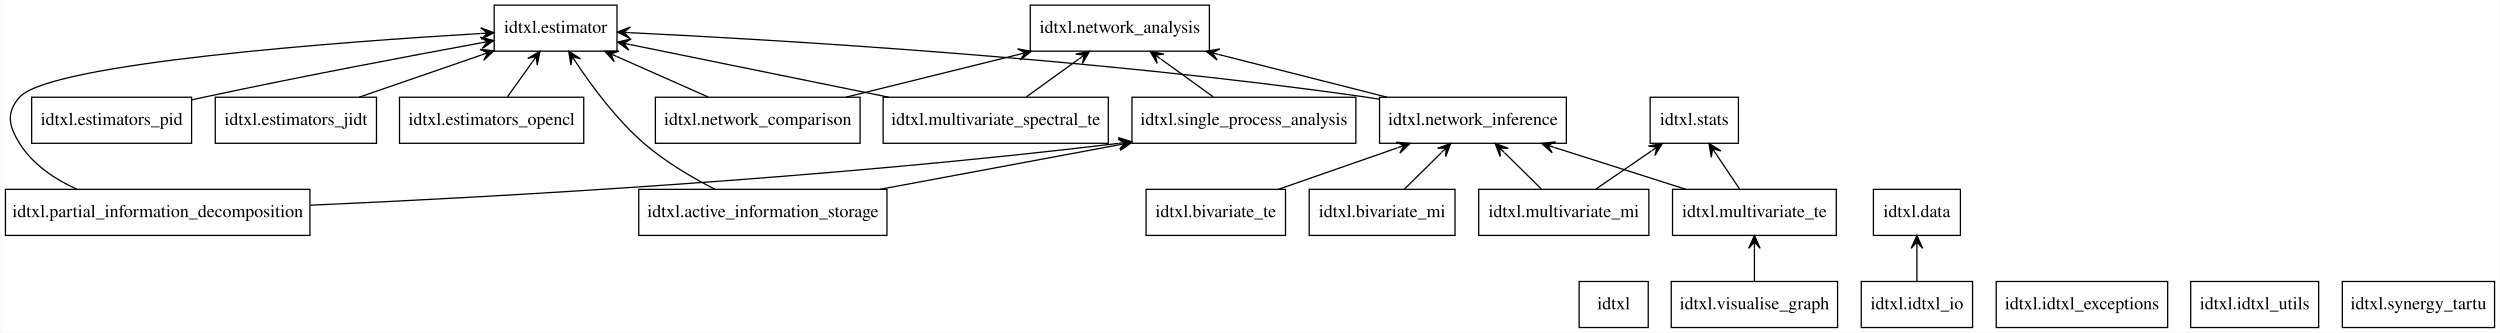
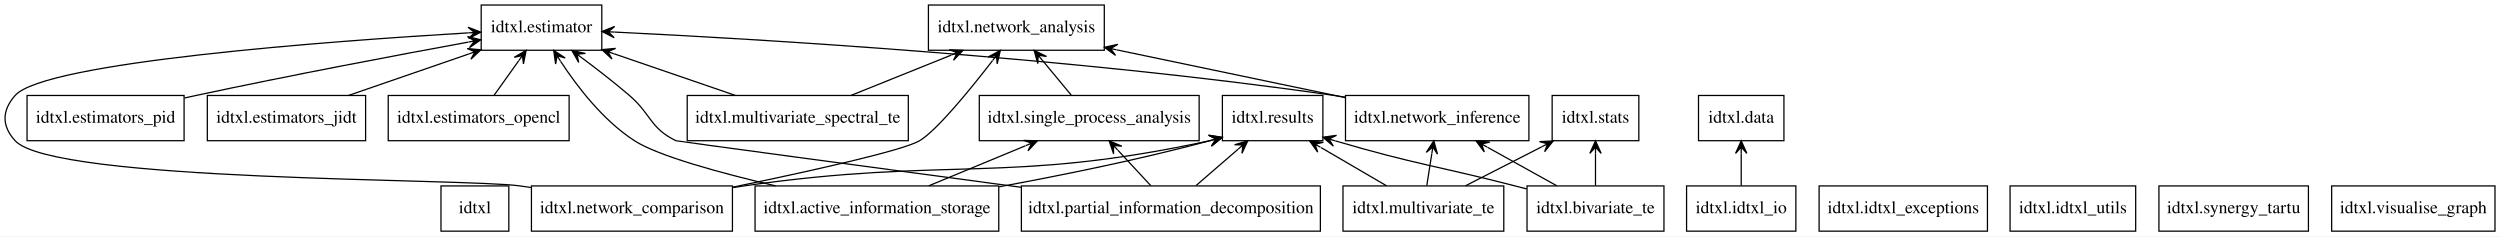
- <svg xmlns="http://www.w3.org/2000/svg" width="1954pt" height="260pt" viewBox="0.00 0.00 1953.50 260.00">
-   <g id="graph0" class="graph" transform="scale(1 1) rotate(0) translate(4 256)">
-     <polygon fill="white" stroke="none" points="-4,4 -4,-256 1949.5,-256 1949.5,4 -4,4" />
+ <svg xmlns="http://www.w3.org/2000/svg" width="1990pt" height="188pt" viewBox="0.00 0.00 1990.03 188.00">
+   <g id="graph0" class="graph" transform="scale(1 1) rotate(0) translate(4 184)">
+     <polygon fill="white" stroke="none" points="-4,4 -4,-184 1986.03,-184 1986.03,4 -4,4" />
    <g id="node1" class="node">
-       <polygon fill="none" stroke="black" points="1284,-36 1230,-36 1230,-0 1284,-0 1284,-36" />
-       <text text-anchor="middle" x="1257" y="-14.3" font-family="Times,serif" font-size="14.00">idtxl</text>
+       <polygon fill="none" stroke="black" points="401.03,-36 347.03,-36 347.03,-0 401.03,-0 401.03,-36" />
+       <text text-anchor="middle" x="374.03" y="-14.3" font-family="Times,serif" font-size="14.00">idtxl</text>
    </g>
    <g id="node2" class="node">
-       <polygon fill="none" stroke="black" points="689,-108 495,-108 495,-72 689,-72 689,-108" />
-       <text text-anchor="middle" x="592" y="-86.3" font-family="Times,serif" font-size="14.00">idtxl.active_information_storage</text>
+       <polygon fill="none" stroke="black" points="791.03,-36 597.03,-36 597.03,-0 791.03,-0 791.03,-36" />
+       <text text-anchor="middle" x="694.03" y="-14.3" font-family="Times,serif" font-size="14.00">idtxl.active_information_storage</text>
+     </g>
+     <g id="node5" class="node">
+       <polygon fill="none" stroke="black" points="475.03,-180 379.03,-180 379.03,-144 475.03,-144 475.03,-180" />
+       <text text-anchor="middle" x="427.03" y="-158.3" font-family="Times,serif" font-size="14.00">idtxl.estimator</text>
+     </g>
+     <g id="edge1" class="edge">
+       <path fill="none" stroke="black" d="M613.333,-36.045C569.296,-46.339 519.977,-59.786 501.03,-72 476.131,-88.05 455.369,-115.129 442.236,-135.212" />
+       <polygon fill="black" stroke="black" points="436.752,-143.883 438.295,-133.026 439.425,-139.657 442.098,-135.431 442.098,-135.431 442.098,-135.431 439.425,-139.657 445.901,-137.837 436.752,-143.883 436.752,-143.883" />
+     </g>
+     <g id="node18" class="node">
+       <polygon fill="none" stroke="black" points="1049.03,-108 969.03,-108 969.03,-72 1049.03,-72 1049.03,-108" />
+       <text text-anchor="middle" x="1009.03" y="-86.3" font-family="Times,serif" font-size="14.00">idtxl.results</text>
+     </g>
+     <g id="edge2" class="edge">
+       <path fill="none" stroke="black" d="M791.337,-35.321C841.748,-44.566 904.092,-57.234 959.03,-72 959.13,-72.027 959.229,-72.054 959.329,-72.081" />
+       <polygon fill="black" stroke="black" points="968.781,-74.812 957.924,-76.359 963.977,-73.424 959.174,-72.036 959.174,-72.036 959.174,-72.036 963.977,-73.424 960.423,-67.713 968.781,-74.812 968.781,-74.812" />
+     </g>
+     <g id="node19" class="node">
+       <polygon fill="none" stroke="black" points="950.53,-108 775.53,-108 775.53,-72 950.53,-72 950.53,-108" />
+       <text text-anchor="middle" x="863.03" y="-86.3" font-family="Times,serif" font-size="14.00">idtxl.single_process_analysis</text>
+     </g>
+     <g id="edge3" class="edge">
+       <path fill="none" stroke="black" d="M735.372,-36.124C758.578,-45.736 787.72,-57.807 812.3,-67.987" />
+       <polygon fill="black" stroke="black" points="821.822,-71.932 810.861,-72.262 817.203,-70.018 812.583,-68.105 812.583,-68.105 812.583,-68.105 817.203,-70.018 814.306,-63.947 821.822,-71.932 821.822,-71.932" />
+     </g>
+     <g id="node3" class="node">
+       <polygon fill="none" stroke="black" points="1320.53,-36 1211.53,-36 1211.53,-0 1320.53,-0 1320.53,-36" />
+       <text text-anchor="middle" x="1266.03" y="-14.3" font-family="Times,serif" font-size="14.00">idtxl.bivariate_te</text>
+     </g>
+     <g id="node16" class="node">
+       <polygon fill="none" stroke="black" points="1213.03,-108 1067.03,-108 1067.03,-72 1213.03,-72 1213.03,-108" />
+       <text text-anchor="middle" x="1140.03" y="-86.3" font-family="Times,serif" font-size="14.00">idtxl.network_inference</text>
+     </g>
+     <g id="edge4" class="edge">
+       <path fill="none" stroke="black" d="M1235.21,-36.124C1218.58,-45.361 1197.87,-56.869 1180.01,-66.788" />
+       <polygon fill="black" stroke="black" points="1170.97,-71.81 1177.53,-63.02 1175.34,-69.382 1179.71,-66.954 1179.71,-66.954 1179.71,-66.954 1175.34,-69.382 1181.9,-70.888 1170.97,-71.81 1170.97,-71.81" />
+     </g>
+     <g id="edge5" class="edge">
+       <path fill="none" stroke="black" d="M1211.23,-33.612C1208.12,-34.425 1205.04,-35.225 1202.03,-36 1141.14,-51.696 1122.94,-53.069 1058.85,-71.885" />
+       <polygon fill="black" stroke="black" points="1049.05,-74.791 1057.36,-67.634 1053.84,-73.37 1058.63,-71.948 1058.63,-71.948 1058.63,-71.948 1053.84,-73.37 1059.91,-76.262 1049.05,-74.791 1049.05,-74.791" />
+     </g>
+     <g id="node20" class="node">
+       <polygon fill="none" stroke="black" points="1300.53,-108 1231.53,-108 1231.53,-72 1300.53,-72 1300.53,-108" />
+       <text text-anchor="middle" x="1266.03" y="-86.3" font-family="Times,serif" font-size="14.00">idtxl.stats</text>
+     </g>
+     <g id="edge6" class="edge">
+       <path fill="none" stroke="black" d="M1266.03,-36.303C1266.03,-44.017 1266.03,-53.288 1266.03,-61.888" />
+       <polygon fill="black" stroke="black" points="1266.03,-71.896 1261.53,-61.896 1266.03,-66.896 1266.03,-61.896 1266.03,-61.896 1266.03,-61.896 1266.03,-66.896 1270.53,-61.896 1266.03,-71.896 1266.03,-71.896" />
+     </g>
+     <g id="node4" class="node">
+       <polygon fill="none" stroke="black" points="1416.03,-108 1348.03,-108 1348.03,-72 1416.03,-72 1416.03,-108" />
+       <text text-anchor="middle" x="1382.03" y="-86.3" font-family="Times,serif" font-size="14.00">idtxl.data</text>
    </g>
    <g id="node6" class="node">
-       <polygon fill="none" stroke="black" points="478,-252 382,-252 382,-216 478,-216 478,-252" />
-       <text text-anchor="middle" x="430" y="-230.3" font-family="Times,serif" font-size="14.00">idtxl.estimator</text>
+       <polygon fill="none" stroke="black" points="287.03,-108 161.03,-108 161.03,-72 287.03,-72 287.03,-108" />
+       <text text-anchor="middle" x="224.03" y="-86.3" font-family="Times,serif" font-size="14.00">idtxl.estimators_jidt</text>
    </g>
-     <g id="edge1" class="edge">
-       <path fill="none" stroke="black" d="M554.501,-108.071C536.616,-117.246 515.563,-129.629 499,-144 477.71,-162.472 458.516,-188.365 445.81,-207.462" />
-       <polygon fill="black" stroke="black" points="440.278,-215.967 441.958,-205.131 443.004,-211.776 445.73,-207.584 445.73,-207.584 445.73,-207.584 443.004,-211.776 449.503,-210.037 440.278,-215.967 440.278,-215.967" />
-     </g>
-     <g id="node20" class="node">
-       <polygon fill="none" stroke="black" points="1055.5,-180 880.5,-180 880.5,-144 1055.5,-144 1055.5,-180" />
-       <text text-anchor="middle" x="968" y="-158.3" font-family="Times,serif" font-size="14.00">idtxl.single_process_analysis</text>
-     </g>
-     <g id="edge2" class="edge">
-       <path fill="none" stroke="black" d="M683.499,-108.034C740.111,-118.574 812.741,-132.095 870.446,-142.838" />
-       <polygon fill="black" stroke="black" points="880.305,-144.674 869.65,-147.267 875.389,-143.759 870.474,-142.843 870.474,-142.843 870.474,-142.843 875.389,-143.759 871.297,-138.419 880.305,-144.674 880.305,-144.674" />
-     </g>
-     <g id="node3" class="node">
-       <polygon fill="none" stroke="black" points="1133,-108 1019,-108 1019,-72 1133,-72 1133,-108" />
-       <text text-anchor="middle" x="1076" y="-86.3" font-family="Times,serif" font-size="14.00">idtxl.bivariate_mi</text>
-     </g>
-     <g id="node18" class="node">
-       <polygon fill="none" stroke="black" points="1220,-180 1074,-180 1074,-144 1220,-144 1220,-180" />
-       <text text-anchor="middle" x="1147" y="-158.3" font-family="Times,serif" font-size="14.00">idtxl.network_inference</text>
-     </g>
-     <g id="edge3" class="edge">
-       <path fill="none" stroke="black" d="M1093.55,-108.303C1102.23,-116.865 1112.86,-127.344 1122.35,-136.696" />
-       <polygon fill="black" stroke="black" points="1129.65,-143.896 1119.37,-140.079 1126.09,-140.385 1122.53,-136.875 1122.53,-136.875 1122.53,-136.875 1126.09,-140.385 1125.69,-133.67 1129.65,-143.896 1129.65,-143.896" />
-     </g>
-     <g id="node4" class="node">
-       <polygon fill="none" stroke="black" points="1000.5,-108 891.5,-108 891.5,-72 1000.5,-72 1000.5,-108" />
-       <text text-anchor="middle" x="946" y="-86.3" font-family="Times,serif" font-size="14.00">idtxl.bivariate_te</text>
-     </g>
-     <g id="edge4" class="edge">
-       <path fill="none" stroke="black" d="M994.913,-108.034C1023,-117.815 1058.46,-130.164 1088.07,-140.476" />
-       <polygon fill="black" stroke="black" points="1097.87,-143.889 1086.94,-144.85 1093.15,-142.245 1088.42,-140.6 1088.42,-140.6 1088.42,-140.6 1093.15,-142.245 1089.9,-136.351 1097.87,-143.889 1097.87,-143.889" />
-     </g>
-     <g id="node5" class="node">
-       <polygon fill="none" stroke="black" points="1528,-108 1460,-108 1460,-72 1528,-72 1528,-108" />
-       <text text-anchor="middle" x="1494" y="-86.3" font-family="Times,serif" font-size="14.00">idtxl.data</text>
+     <g id="edge7" class="edge">
+       <path fill="none" stroke="black" d="M273.43,-108.034C302.34,-118.004 338.988,-130.641 369.235,-141.071" />
+       <polygon fill="black" stroke="black" points="378.813,-144.373 367.892,-145.368 374.086,-142.743 369.359,-141.113 369.359,-141.113 369.359,-141.113 374.086,-142.743 370.826,-136.859 378.813,-144.373 378.813,-144.373" />
    </g>
    <g id="node7" class="node">
-       <polygon fill="none" stroke="black" points="290,-180 164,-180 164,-144 290,-144 290,-180" />
-       <text text-anchor="middle" x="227" y="-158.3" font-family="Times,serif" font-size="14.00">idtxl.estimators_jidt</text>
+       <polygon fill="none" stroke="black" points="449.03,-108 305.03,-108 305.03,-72 449.03,-72 449.03,-108" />
+       <text text-anchor="middle" x="377.03" y="-86.3" font-family="Times,serif" font-size="14.00">idtxl.estimators_opencl</text>
    </g>
-     <g id="edge5" class="edge">
-       <path fill="none" stroke="black" d="M276.4,-180.034C305.31,-190.004 341.958,-202.641 372.205,-213.071" />
-       <polygon fill="black" stroke="black" points="381.783,-216.373 370.862,-217.368 377.056,-214.743 372.329,-213.113 372.329,-213.113 372.329,-213.113 377.056,-214.743 373.796,-208.859 381.783,-216.373 381.783,-216.373" />
+     <g id="edge8" class="edge">
+       <path fill="none" stroke="black" d="M389.39,-108.303C395.263,-116.526 402.399,-126.517 408.872,-135.579" />
+       <polygon fill="black" stroke="black" points="414.813,-143.896 405.338,-138.374 411.907,-139.827 409,-135.758 409,-135.758 409,-135.758 411.907,-139.827 412.662,-133.143 414.813,-143.896 414.813,-143.896" />
    </g>
    <g id="node8" class="node">
-       <polygon fill="none" stroke="black" points="452,-180 308,-180 308,-144 452,-144 452,-180" />
-       <text text-anchor="middle" x="380" y="-158.3" font-family="Times,serif" font-size="14.00">idtxl.estimators_opencl</text>
+       <polygon fill="none" stroke="black" points="142.53,-108 17.53,-108 17.53,-72 142.53,-72 142.53,-108" />
+       <text text-anchor="middle" x="80.03" y="-86.3" font-family="Times,serif" font-size="14.00">idtxl.estimators_pid</text>
    </g>
-     <g id="edge6" class="edge">
-       <path fill="none" stroke="black" d="M392.36,-180.303C398.233,-188.526 405.369,-198.517 411.842,-207.579" />
-       <polygon fill="black" stroke="black" points="417.783,-215.896 408.308,-210.374 414.876,-211.827 411.97,-207.758 411.97,-207.758 411.97,-207.758 414.876,-211.827 415.632,-205.143 417.783,-215.896 417.783,-215.896" />
+     <g id="edge9" class="edge">
+       <path fill="none" stroke="black" d="M142.824,-105.988C145.934,-106.68 149.016,-107.354 152.03,-108 226.549,-123.971 312.91,-140.254 368.674,-150.479" />
+       <polygon fill="black" stroke="black" points="378.721,-152.316 368.074,-154.944 373.802,-151.417 368.884,-150.517 368.884,-150.517 368.884,-150.517 373.802,-151.417 369.694,-146.091 378.721,-152.316 378.721,-152.316" />
    </g>
    <g id="node9" class="node">
-       <polygon fill="none" stroke="black" points="145.5,-180 20.5,-180 20.5,-144 145.5,-144 145.5,-180" />
-       <text text-anchor="middle" x="83" y="-158.3" font-family="Times,serif" font-size="14.00">idtxl.estimators_pid</text>
-     </g>
-     <g id="edge7" class="edge">
-       <path fill="none" stroke="black" d="M145.794,-177.988C148.904,-178.68 151.986,-179.354 155,-180 229.519,-195.971 315.879,-212.254 371.644,-222.479" />
-       <polygon fill="black" stroke="black" points="381.691,-224.316 371.044,-226.944 376.772,-223.417 371.854,-222.517 371.854,-222.517 371.854,-222.517 376.772,-223.417 372.664,-218.091 381.691,-224.316 381.691,-224.316" />
+       <polygon fill="none" stroke="black" points="1578.03,-36 1444.03,-36 1444.03,-0 1578.03,-0 1578.03,-36" />
+       <text text-anchor="middle" x="1511.03" y="-14.3" font-family="Times,serif" font-size="14.00">idtxl.idtxl_exceptions</text>
    </g>
    <g id="node10" class="node">
-       <polygon fill="none" stroke="black" points="1690,-36 1556,-36 1556,-0 1690,-0 1690,-36" />
-       <text text-anchor="middle" x="1623" y="-14.3" font-family="Times,serif" font-size="14.00">idtxl.idtxl_exceptions</text>
+       <polygon fill="none" stroke="black" points="1425.53,-36 1338.53,-36 1338.53,-0 1425.53,-0 1425.53,-36" />
+       <text text-anchor="middle" x="1382.03" y="-14.3" font-family="Times,serif" font-size="14.00">idtxl.idtxl_io</text>
+     </g>
+     <g id="edge10" class="edge">
+       <path fill="none" stroke="black" d="M1382.03,-36.303C1382.03,-44.017 1382.03,-53.288 1382.03,-61.888" />
+       <polygon fill="black" stroke="black" points="1382.03,-71.896 1377.53,-61.896 1382.03,-66.896 1382.03,-61.896 1382.03,-61.896 1382.03,-61.896 1382.03,-66.896 1386.53,-61.896 1382.03,-71.896 1382.03,-71.896" />
    </g>
    <g id="node11" class="node">
-       <polygon fill="none" stroke="black" points="1537.5,-36 1450.5,-36 1450.5,-0 1537.5,-0 1537.5,-36" />
-       <text text-anchor="middle" x="1494" y="-14.3" font-family="Times,serif" font-size="14.00">idtxl.idtxl_io</text>
-     </g>
-     <g id="edge8" class="edge">
-       <path fill="none" stroke="black" d="M1494,-36.303C1494,-44.017 1494,-53.288 1494,-61.888" />
-       <polygon fill="black" stroke="black" points="1494,-71.896 1489.5,-61.896 1494,-66.896 1494,-61.896 1494,-61.896 1494,-61.896 1494,-66.896 1498.5,-61.896 1494,-71.896 1494,-71.896" />
+       <polygon fill="none" stroke="black" points="1696.03,-36 1596.03,-36 1596.03,-0 1696.03,-0 1696.03,-36" />
+       <text text-anchor="middle" x="1646.03" y="-14.3" font-family="Times,serif" font-size="14.00">idtxl.idtxl_utils</text>
    </g>
    <g id="node12" class="node">
-       <polygon fill="none" stroke="black" points="1808,-36 1708,-36 1708,-0 1808,-0 1808,-36" />
-       <text text-anchor="middle" x="1758" y="-14.3" font-family="Times,serif" font-size="14.00">idtxl.idtxl_utils</text>
+       <polygon fill="none" stroke="black" points="719.03,-108 543.03,-108 543.03,-72 719.03,-72 719.03,-108" />
+       <text text-anchor="middle" x="631.03" y="-86.3" font-family="Times,serif" font-size="14.00">idtxl.multivariate_spectral_te</text>
+     </g>
+     <g id="edge11" class="edge">
+       <path fill="none" stroke="black" d="M581.387,-108.034C552.228,-118.04 515.236,-130.733 484.776,-141.185" />
+       <polygon fill="black" stroke="black" points="475.134,-144.494 483.132,-136.992 479.863,-142.871 484.593,-141.248 484.593,-141.248 484.593,-141.248 479.863,-142.871 486.053,-145.504 475.134,-144.494 475.134,-144.494" />
+     </g>
+     <g id="node14" class="node">
+       <polygon fill="none" stroke="black" points="875.03,-180 735.03,-180 735.03,-144 875.03,-144 875.03,-180" />
+       <text text-anchor="middle" x="805.03" y="-158.3" font-family="Times,serif" font-size="14.00">idtxl.network_analysis</text>
+     </g>
+     <g id="edge12" class="edge">
+       <path fill="none" stroke="black" d="M673.595,-108.124C697.594,-117.778 727.758,-129.913 753.135,-140.122" />
+       <polygon fill="black" stroke="black" points="762.603,-143.932 751.646,-144.374 757.964,-142.066 753.326,-140.199 753.326,-140.199 753.326,-140.199 757.964,-142.066 755.005,-136.025 762.603,-143.932 762.603,-143.932" />
    </g>
    <g id="node13" class="node">
-       <polygon fill="none" stroke="black" points="1284.5,-108 1151.5,-108 1151.5,-72 1284.5,-72 1284.5,-108" />
-       <text text-anchor="middle" x="1218" y="-86.3" font-family="Times,serif" font-size="14.00">idtxl.multivariate_mi</text>
+       <polygon fill="none" stroke="black" points="1193.03,-36 1065.03,-36 1065.03,-0 1193.03,-0 1193.03,-36" />
+       <text text-anchor="middle" x="1129.03" y="-14.3" font-family="Times,serif" font-size="14.00">idtxl.multivariate_te</text>
    </g>
-     <g id="edge9" class="edge">
-       <path fill="none" stroke="black" d="M1200.45,-108.303C1191.77,-116.865 1181.14,-127.344 1171.65,-136.696" />
-       <polygon fill="black" stroke="black" points="1164.35,-143.896 1168.31,-133.67 1167.91,-140.385 1171.47,-136.875 1171.47,-136.875 1171.47,-136.875 1167.91,-140.385 1174.63,-140.079 1164.35,-143.896 1164.35,-143.896" />
+     <g id="edge13" class="edge">
+       <path fill="none" stroke="black" d="M1131.75,-36.303C1132.96,-44.017 1134.42,-53.288 1135.77,-61.888" />
+       <polygon fill="black" stroke="black" points="1137.34,-71.896 1131.34,-62.715 1136.57,-66.956 1135.79,-62.017 1135.79,-62.017 1135.79,-62.017 1136.57,-66.956 1140.24,-61.318 1137.34,-71.896 1137.34,-71.896" />
+     </g>
+     <g id="edge14" class="edge">
+       <path fill="none" stroke="black" d="M1099.67,-36.124C1083.98,-45.276 1064.47,-56.658 1047.58,-66.515" />
+       <polygon fill="black" stroke="black" points="1038.5,-71.81 1044.87,-62.885 1042.82,-69.291 1047.14,-66.772 1047.14,-66.772 1047.14,-66.772 1042.82,-69.291 1049.4,-70.659 1038.5,-71.81 1038.5,-71.81" />
+     </g>
+     <g id="edge15" class="edge">
+       <path fill="none" stroke="black" d="M1162.54,-36.124C1180.87,-45.488 1203.77,-57.186 1223.36,-67.197" />
+       <polygon fill="black" stroke="black" points="1232.39,-71.81 1221.43,-71.267 1227.93,-69.535 1223.48,-67.26 1223.48,-67.26 1223.48,-67.26 1227.93,-69.535 1225.53,-63.253 1232.39,-71.81 1232.39,-71.81" />
+     </g>
+     <g id="node15" class="node">
+       <polygon fill="none" stroke="black" points="579.03,-36 419.03,-36 419.03,-0 579.03,-0 579.03,-36" />
+       <text text-anchor="middle" x="499.03" y="-14.3" font-family="Times,serif" font-size="14.00">idtxl.network_comparison</text>
+     </g>
+     <g id="edge16" class="edge">
+       <path fill="none" stroke="black" d="M418.559,-34.742C415.684,-35.186 412.834,-35.608 410.03,-36 365.617,-42.215 38.293,-38.906 8.03,-72 -2.767,-83.808 -2.55,-95.997 8.03,-108 31.486,-134.609 258.885,-151.274 368.509,-157.824" />
+       <polygon fill="black" stroke="black" points="378.739,-158.426 368.492,-162.331 373.748,-158.132 368.756,-157.839 368.756,-157.839 368.756,-157.839 373.748,-158.132 369.021,-153.346 378.739,-158.426 378.739,-158.426" />
+     </g>
+     <g id="edge17" class="edge">
+       <path fill="none" stroke="black" d="M579.088,-34.987C639.824,-47.541 715.034,-64.165 728.03,-72 741.9,-80.361 768.12,-112.497 786.076,-135.756" />
+       <polygon fill="black" stroke="black" points="792.279,-143.863 782.628,-138.655 789.24,-139.892 786.202,-135.921 786.202,-135.921 786.202,-135.921 789.24,-139.892 789.776,-133.186 792.279,-143.863 792.279,-143.863" />
+     </g>
+     <g id="edge18" class="edge">
+       <path fill="none" stroke="black" d="M579.505,-34.715C582.379,-35.167 585.227,-35.597 588.03,-36 752.009,-59.566 797.084,-37.104 959.03,-72 959.131,-72.022 959.232,-72.044 959.333,-72.066" />
+       <polygon fill="black" stroke="black" points="968.867,-74.454 958.073,-76.389 964.017,-73.239 959.167,-72.024 959.167,-72.024 959.167,-72.024 964.017,-73.239 960.261,-67.659 968.867,-74.454 968.867,-74.454" />
+     </g>
+     <g id="edge19" class="edge">
+       <path fill="none" stroke="black" d="M1066.79,-106.64C1063.84,-107.126 1060.91,-107.582 1058.03,-108 848.346,-138.428 596.736,-153.08 485.179,-158.464" />
+       <polygon fill="black" stroke="black" points="475.146,-158.942 484.92,-153.971 480.14,-158.704 485.134,-158.466 485.134,-158.466 485.134,-158.466 480.14,-158.704 485.348,-162.961 475.146,-158.942 475.146,-158.942" />
+     </g>
+     <g id="edge20" class="edge">
+       <path fill="none" stroke="black" d="M1066.93,-106.275C1013.28,-117.485 940.452,-132.703 885.212,-144.246" />
+       <polygon fill="black" stroke="black" points="875.11,-146.356 883.979,-139.906 880.005,-145.334 884.899,-144.311 884.899,-144.311 884.899,-144.311 880.005,-145.334 885.819,-148.716 875.11,-146.356 875.11,-146.356" />
+     </g>
+     <g id="node17" class="node">
+       <polygon fill="none" stroke="black" points="1047.03,-36 809.03,-36 809.03,-0 1047.03,-0 1047.03,-36" />
+       <text text-anchor="middle" x="928.03" y="-14.3" font-family="Times,serif" font-size="14.00">idtxl.partial_information_decomposition</text>
+     </g>
+     <g id="edge21" class="edge">
+       <path fill="none" stroke="black" d="M808.796,-34.928C693.115,-50.398 534.817,-71.617 534.03,-72 513.397,-82.036 514.432,-93.046 497.03,-108 485.101,-118.251 471.415,-128.849 459.327,-137.849" />
+       <polygon fill="black" stroke="black" points="451.256,-143.801 456.634,-134.244 455.28,-140.833 459.304,-137.866 459.304,-137.866 459.304,-137.866 455.28,-140.833 461.975,-141.488 451.256,-143.801 451.256,-143.801" />
+     </g>
+     <g id="edge22" class="edge">
+       <path fill="none" stroke="black" d="M948.053,-36.303C958.156,-45.035 970.566,-55.76 981.548,-65.25" />
+       <polygon fill="black" stroke="black" points="989.238,-71.896 978.729,-68.762 985.455,-68.626 981.672,-65.357 981.672,-65.357 981.672,-65.357 985.455,-68.626 984.614,-61.952 989.238,-71.896 989.238,-71.896" />
+     </g>
+     <g id="edge23" class="edge">
+       <path fill="none" stroke="black" d="M911.963,-36.303C904.091,-44.78 894.475,-55.136 885.857,-64.417" />
+       <polygon fill="black" stroke="black" points="878.913,-71.896 882.42,-61.506 882.315,-68.232 885.717,-64.568 885.717,-64.568 885.717,-64.568 882.315,-68.232 889.015,-67.63 878.913,-71.896 878.913,-71.896" />
+     </g>
+     <g id="edge24" class="edge">
+       <path fill="none" stroke="black" d="M848.693,-108.303C841.74,-116.695 833.26,-126.93 825.629,-136.139" />
+       <polygon fill="black" stroke="black" points="819.202,-143.896 822.117,-133.324 822.392,-140.046 825.582,-136.195 825.582,-136.195 825.582,-136.195 822.392,-140.046 829.048,-139.067 819.202,-143.896 819.202,-143.896" />
    </g>
    <g id="node21" class="node">
-       <polygon fill="none" stroke="black" points="1354.5,-180 1285.5,-180 1285.5,-144 1354.5,-144 1354.5,-180" />
-       <text text-anchor="middle" x="1320" y="-158.3" font-family="Times,serif" font-size="14.00">idtxl.stats</text>
-     </g>
-     <g id="edge10" class="edge">
-       <path fill="none" stroke="black" d="M1242.95,-108.124C1256.04,-117.107 1272.26,-128.237 1286.44,-137.966" />
-       <polygon fill="black" stroke="black" points="1294.95,-143.81 1284.16,-141.862 1290.83,-140.981 1286.71,-138.152 1286.71,-138.152 1286.71,-138.152 1290.83,-140.981 1289.25,-134.441 1294.95,-143.81 1294.95,-143.81" />
-     </g>
-     <g id="node14" class="node">
-       <polygon fill="none" stroke="black" points="862,-180 686,-180 686,-144 862,-144 862,-180" />
-       <text text-anchor="middle" x="774" y="-158.3" font-family="Times,serif" font-size="14.00">idtxl.multivariate_spectral_te</text>
-     </g>
-     <g id="edge11" class="edge">
-       <path fill="none" stroke="black" d="M690.288,-180.034C627.755,-192.759 543.862,-209.83 488.427,-221.111" />
-       <polygon fill="black" stroke="black" points="478.419,-223.147 487.321,-216.743 483.319,-222.15 488.219,-221.153 488.219,-221.153 488.219,-221.153 483.319,-222.15 489.116,-225.563 478.419,-223.147 478.419,-223.147" />
-     </g>
-     <g id="node16" class="node">
-       <polygon fill="none" stroke="black" points="941,-252 801,-252 801,-216 941,-216 941,-252" />
-       <text text-anchor="middle" x="871" y="-230.3" font-family="Times,serif" font-size="14.00">idtxl.network_analysis</text>
-     </g>
-     <g id="edge12" class="edge">
-       <path fill="none" stroke="black" d="M797.978,-180.303C810.311,-189.204 825.516,-200.177 838.853,-209.801" />
-       <polygon fill="black" stroke="black" points="847.298,-215.896 836.556,-213.693 843.244,-212.97 839.189,-210.044 839.189,-210.044 839.189,-210.044 843.244,-212.97 841.823,-206.395 847.298,-215.896 847.298,-215.896" />
-     </g>
-     <g id="node15" class="node">
-       <polygon fill="none" stroke="black" points="1431,-108 1303,-108 1303,-72 1431,-72 1431,-108" />
-       <text text-anchor="middle" x="1367" y="-86.3" font-family="Times,serif" font-size="14.00">idtxl.multivariate_te</text>
-     </g>
-     <g id="edge13" class="edge">
-       <path fill="none" stroke="black" d="M1313.46,-108.034C1282.46,-117.9 1243.24,-130.378 1210.66,-140.745" />
-       <polygon fill="black" stroke="black" points="1200.78,-143.889 1208.94,-136.569 1205.54,-142.373 1210.31,-140.857 1210.31,-140.857 1210.31,-140.857 1205.54,-142.373 1211.67,-145.145 1200.78,-143.889 1200.78,-143.889" />
-     </g>
-     <g id="edge14" class="edge">
-       <path fill="none" stroke="black" d="M1355.38,-108.303C1349.86,-116.526 1343.15,-126.517 1337.07,-135.579" />
-       <polygon fill="black" stroke="black" points="1331.48,-143.896 1333.32,-133.085 1334.27,-139.745 1337.06,-135.593 1337.06,-135.593 1337.06,-135.593 1334.27,-139.745 1340.79,-138.102 1331.48,-143.896 1331.48,-143.896" />
-     </g>
-     <g id="node17" class="node">
-       <polygon fill="none" stroke="black" points="668,-180 508,-180 508,-144 668,-144 668,-180" />
-       <text text-anchor="middle" x="588" y="-158.3" font-family="Times,serif" font-size="14.00">idtxl.network_comparison</text>
-     </g>
-     <g id="edge15" class="edge">
-       <path fill="none" stroke="black" d="M549.349,-180.124C527.749,-189.693 500.649,-201.7 477.734,-211.852" />
-       <polygon fill="black" stroke="black" points="468.526,-215.932 475.846,-207.767 473.097,-213.906 477.669,-211.881 477.669,-211.881 477.669,-211.881 473.097,-213.906 479.491,-215.995 468.526,-215.932 468.526,-215.932" />
-     </g>
-     <g id="edge16" class="edge">
-       <path fill="none" stroke="black" d="M656.868,-180.034C697.699,-190.134 749.599,-202.972 792.078,-213.479" />
-       <polygon fill="black" stroke="black" points="801.823,-215.889 791.035,-217.856 796.97,-214.689 792.116,-213.488 792.116,-213.488 792.116,-213.488 796.97,-214.689 793.197,-209.12 801.823,-215.889 801.823,-215.889" />
-     </g>
-     <g id="edge17" class="edge">
-       <path fill="none" stroke="black" d="M1073.76,-178.491C1070.47,-179.033 1067.2,-179.54 1064,-180 853.284,-210.278 600.495,-225.006 488.418,-230.437" />
-       <polygon fill="black" stroke="black" points="478.339,-230.918 488.113,-225.946 483.333,-230.68 488.327,-230.441 488.327,-230.441 488.327,-230.441 483.333,-230.68 488.542,-234.936 478.339,-230.918 478.339,-230.918" />
-     </g>
-     <g id="edge18" class="edge">
-       <path fill="none" stroke="black" d="M1079.84,-180.034C1040.1,-190.113 989.611,-202.918 948.232,-213.412" />
-       <polygon fill="black" stroke="black" points="938.465,-215.889 947.052,-209.069 943.312,-214.66 948.159,-213.431 948.159,-213.431 948.159,-213.431 943.312,-214.66 949.265,-217.793 938.465,-215.889 938.465,-215.889" />
-     </g>
-     <g id="node19" class="node">
-       <polygon fill="none" stroke="black" points="238,-108 0,-108 0,-72 238,-72 238,-108" />
-       <text text-anchor="middle" x="119" y="-86.3" font-family="Times,serif" font-size="14.00">idtxl.partial_information_decomposition</text>
-     </g>
-     <g id="edge19" class="edge">
-       <path fill="none" stroke="black" d="M55.898,-108.049C38.335,-116.013 21.273,-127.515 11,-144 2.538,-157.579 0.42,-167.997 11,-180 34.456,-206.609 261.855,-223.274 371.479,-229.824" />
-       <polygon fill="black" stroke="black" points="381.709,-230.426 371.462,-234.331 376.718,-230.132 371.726,-229.839 371.726,-229.839 371.726,-229.839 376.718,-230.132 371.991,-225.346 381.709,-230.426 381.709,-230.426" />
-     </g>
-     <g id="edge20" class="edge">
-       <path fill="none" stroke="black" d="M238.212,-95.603C384.633,-102.116 640.732,-116.296 870.081,-143.968" />
-       <polygon fill="black" stroke="black" points="880.292,-145.211 869.821,-148.469 875.328,-144.607 870.365,-144.002 870.365,-144.002 870.365,-144.002 875.328,-144.607 870.909,-139.535 880.292,-145.211 880.292,-145.211" />
-     </g>
-     <g id="edge21" class="edge">
-       <path fill="none" stroke="black" d="M944.022,-180.303C931.689,-189.204 916.484,-200.177 903.147,-209.801" />
-       <polygon fill="black" stroke="black" points="894.702,-215.896 900.177,-206.395 898.756,-212.97 902.811,-210.044 902.811,-210.044 902.811,-210.044 898.756,-212.97 905.444,-213.693 894.702,-215.896 894.702,-215.896" />
+       <polygon fill="none" stroke="black" points="1833.53,-36 1714.53,-36 1714.53,-0 1833.53,-0 1833.53,-36" />
+       <text text-anchor="middle" x="1774.03" y="-14.3" font-family="Times,serif" font-size="14.00">idtxl.synergy_tartu</text>
    </g>
    <g id="node22" class="node">
-       <polygon fill="none" stroke="black" points="1945.5,-36 1826.5,-36 1826.5,-0 1945.5,-0 1945.5,-36" />
-       <text text-anchor="middle" x="1886" y="-14.3" font-family="Times,serif" font-size="14.00">idtxl.synergy_tartu</text>
-     </g>
-     <g id="node23" class="node">
-       <polygon fill="none" stroke="black" points="1432,-36 1302,-36 1302,-0 1432,-0 1432,-36" />
-       <text text-anchor="middle" x="1367" y="-14.3" font-family="Times,serif" font-size="14.00">idtxl.visualise_graph</text>
-     </g>
-     <g id="edge22" class="edge">
-       <path fill="none" stroke="black" d="M1367,-36.303C1367,-44.017 1367,-53.288 1367,-61.888" />
-       <polygon fill="black" stroke="black" points="1367,-71.896 1362.5,-61.896 1367,-66.896 1367,-61.896 1367,-61.896 1367,-61.896 1367,-66.896 1371.5,-61.896 1367,-71.896 1367,-71.896" />
+       <polygon fill="none" stroke="black" points="1982.03,-36 1852.03,-36 1852.03,-0 1982.03,-0 1982.03,-36" />
+       <text text-anchor="middle" x="1917.03" y="-14.3" font-family="Times,serif" font-size="14.00">idtxl.visualise_graph</text>
    </g>
  </g>
</svg>
